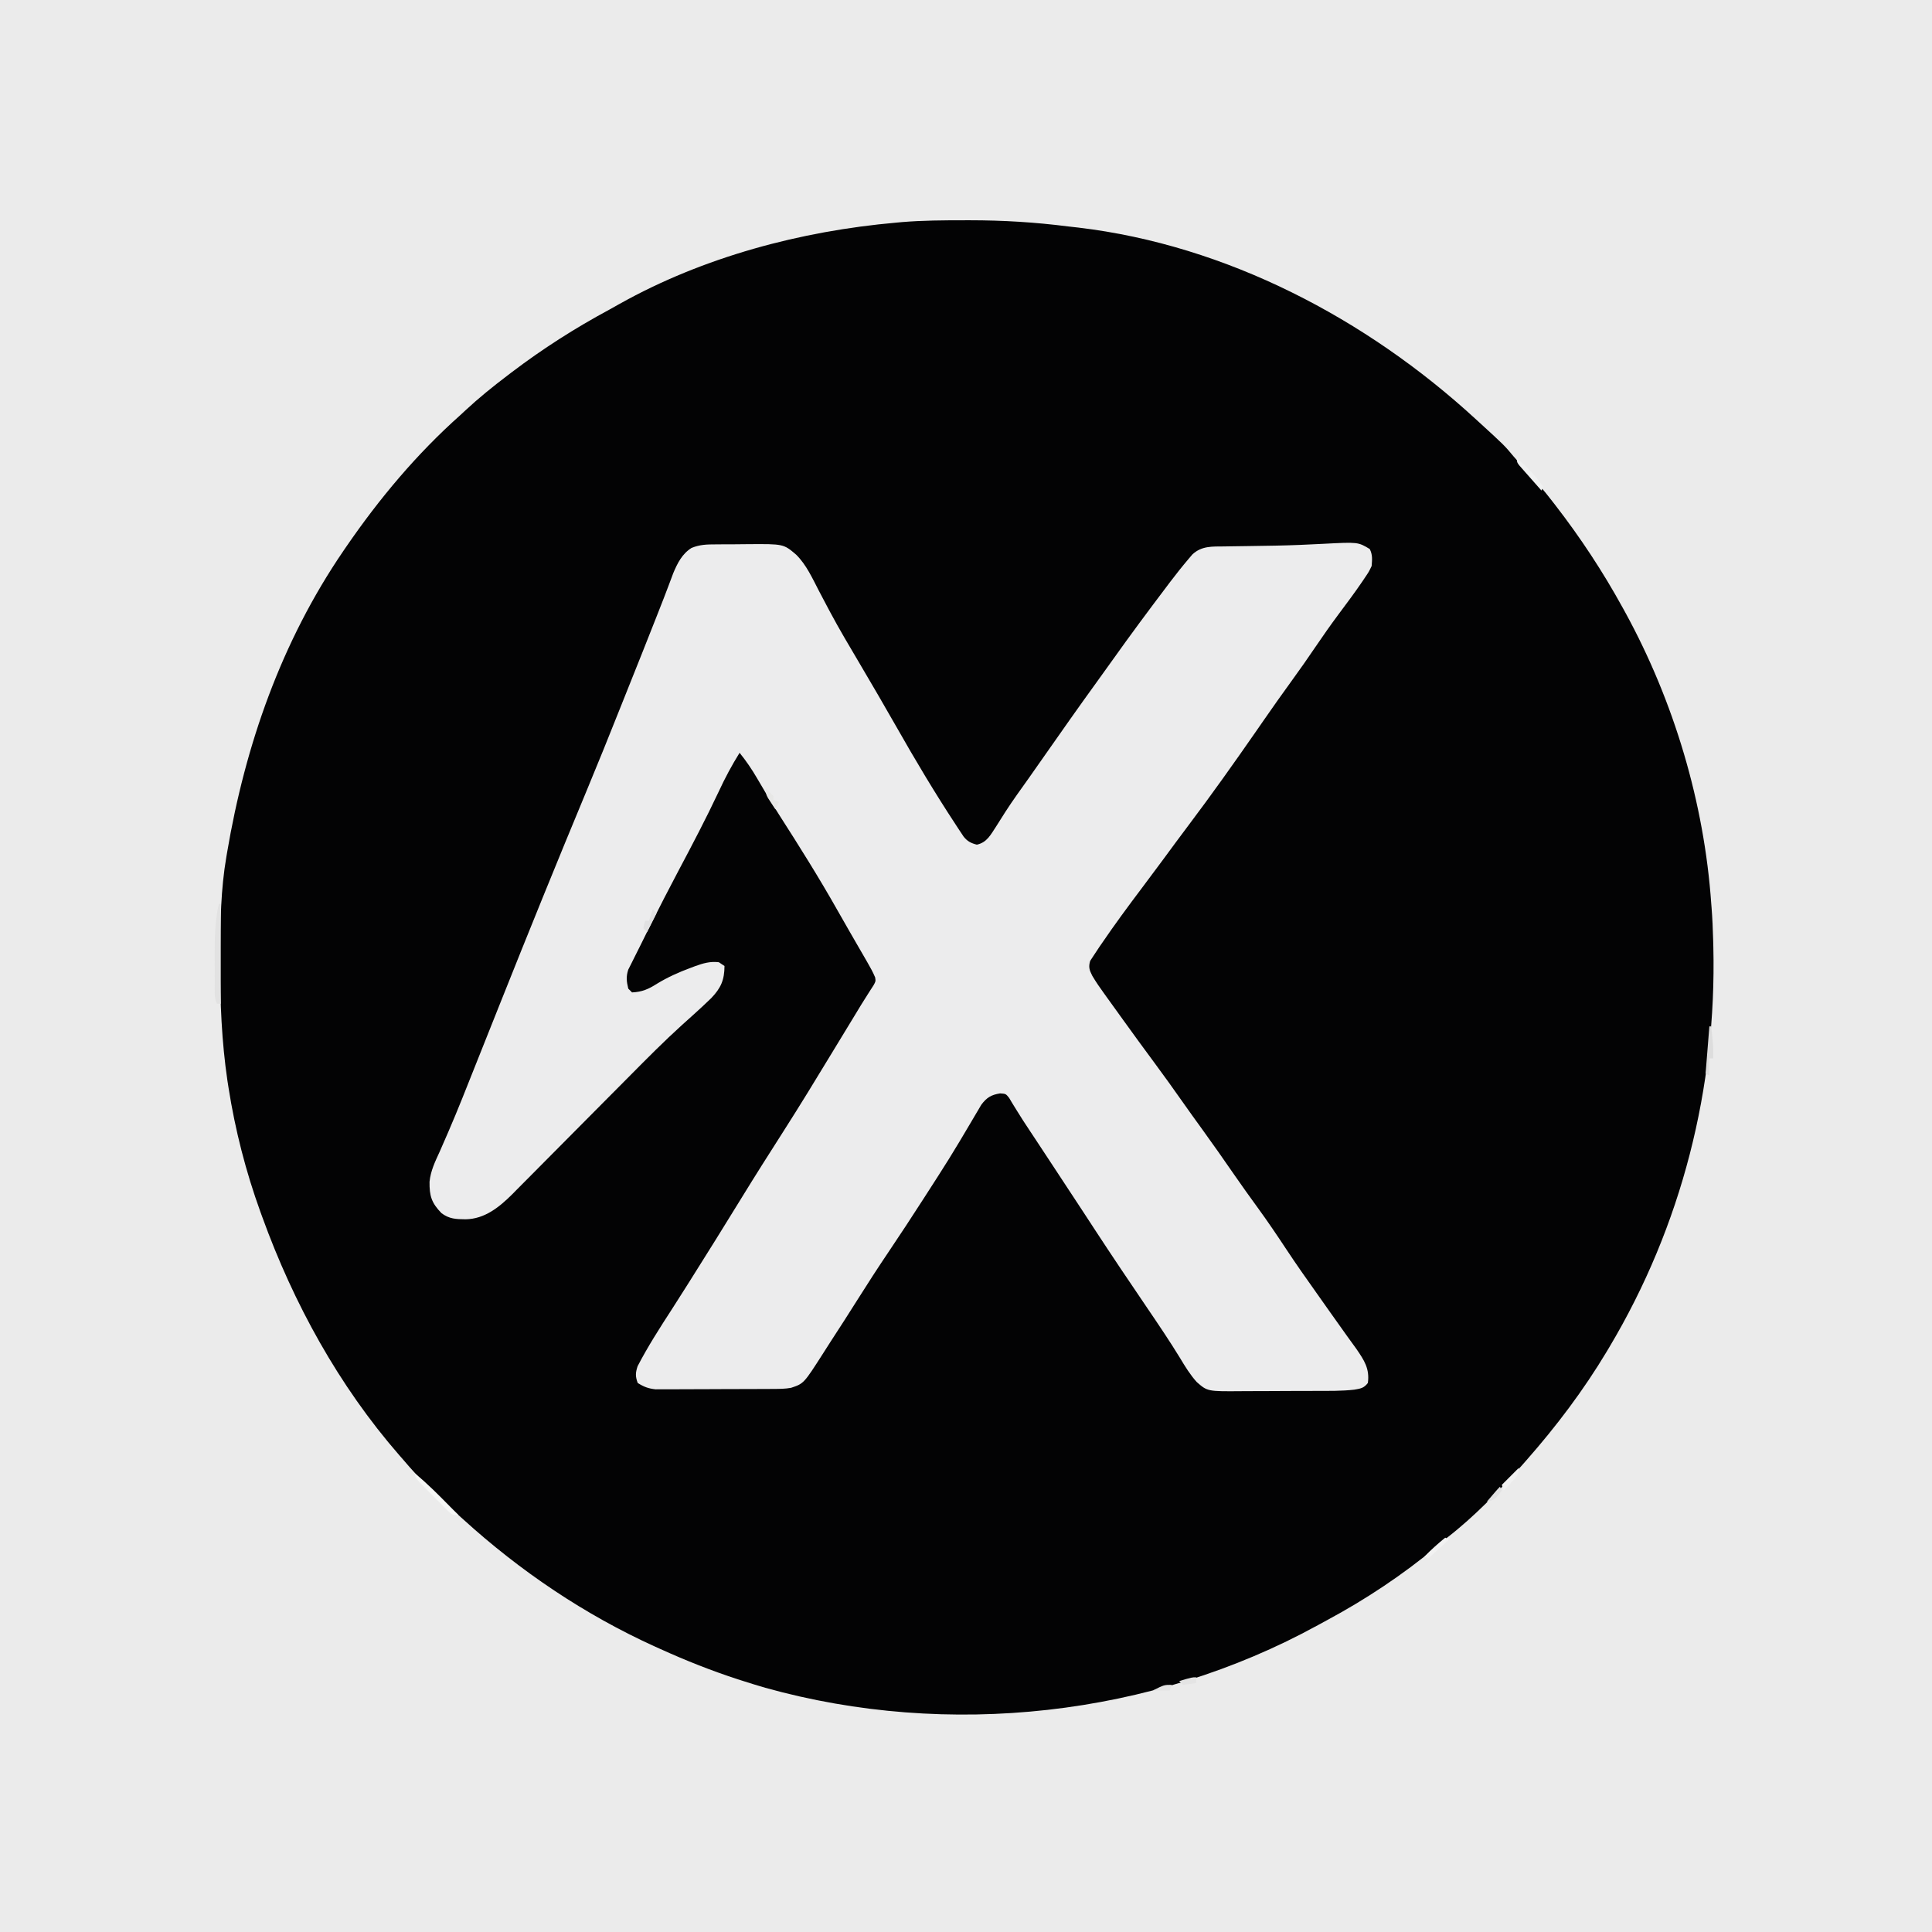
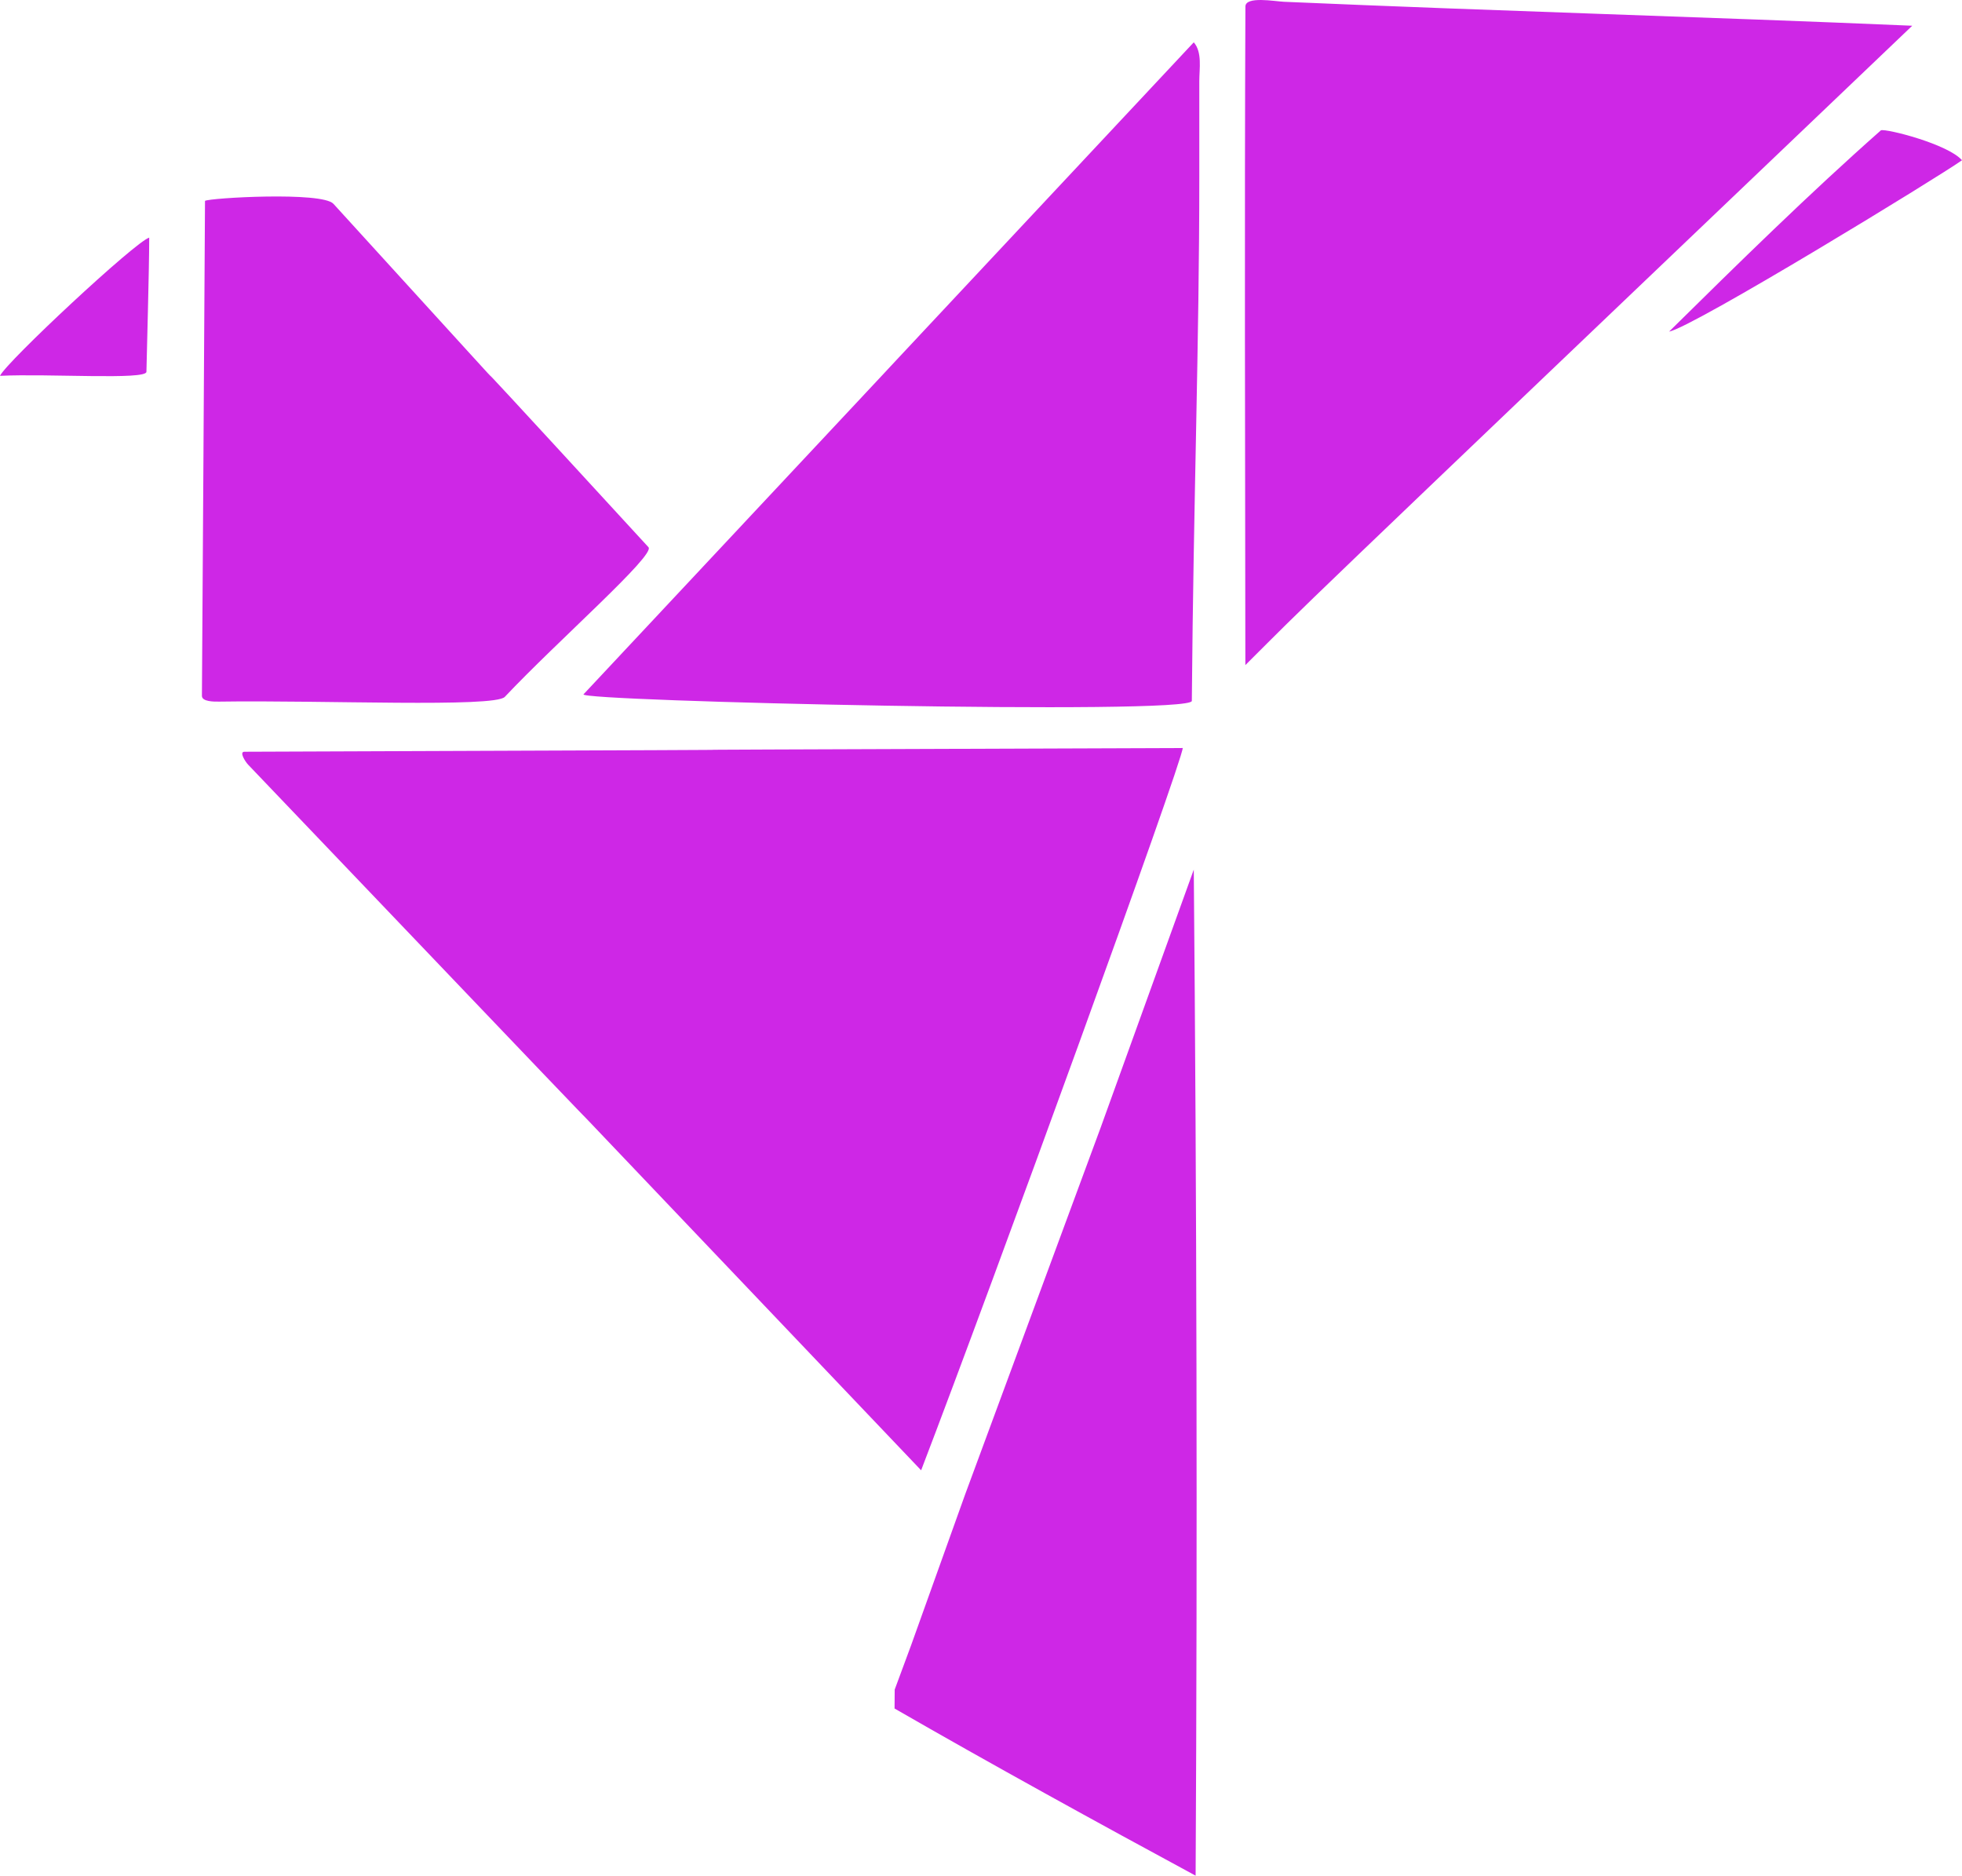
- <svg xmlns="http://www.w3.org/2000/svg" version="1.1" width="1024" height="1024">
-   <path d="M0 0 C337.92 0 675.84 0 1024 0 C1024 337.92 1024 675.84 1024 1024 C686.08 1024 348.16 1024 0 1024 C0 686.08 0 348.16 0 0 Z " fill="#EBEBEB" transform="translate(0,0)" />
-   <path d="M0 0 C1.011 -0.001 2.022 -0.003 3.064 -0.004 C20.597 0.001 37.667 1.022 55.062 3.25 C56.907 3.459 58.752 3.666 60.598 3.871 C139.201 13.202 213.352 52.233 271.062 105.25 C271.649 105.786 272.235 106.321 272.838 106.873 C286.457 119.338 286.457 119.338 291.332 125.203 C293.176 127.384 295.104 129.475 297.05 131.565 C302.339 137.255 307.331 143.082 312.062 149.25 C312.486 149.795 312.909 150.341 313.345 150.903 C326.66 168.094 338.596 186.19 349.062 205.25 C349.55 206.134 350.037 207.018 350.539 207.928 C376.274 254.976 392.344 308.733 396.062 362.25 C396.147 363.309 396.147 363.309 396.233 364.39 C396.68 370.007 396.912 375.618 397.062 381.25 C397.096 382.518 397.13 383.786 397.166 385.093 C398.949 459.703 380.377 532.991 342.062 597.25 C341.617 598 341.171 598.749 340.711 599.521 C328.373 620.109 313.918 639.259 298.062 657.25 C297.236 658.19 296.41 659.129 295.559 660.098 C283.342 673.69 270.53 687.051 256.062 698.25 C254.205 699.83 252.351 701.413 250.5 703 C232.599 717.906 212.792 731.048 192.272 742.061 C190.712 742.901 189.155 743.749 187.603 744.604 C99.485 793.037 -8.531 804.832 -105.312 777.812 C-109.206 776.68 -113.076 775.486 -116.938 774.25 C-117.908 773.939 -118.878 773.629 -119.878 773.309 C-133.911 768.748 -147.505 763.347 -160.938 757.25 C-161.85 756.839 -162.762 756.428 -163.702 756.005 C-201.054 739.06 -235.243 715.993 -265.551 688.418 C-267.142 686.972 -268.744 685.537 -270.355 684.113 C-279.81 675.741 -288.79 666.907 -296.938 657.25 C-297.721 656.355 -298.505 655.461 -299.312 654.539 C-331.413 617.688 -355.355 574.047 -371.938 528.25 C-372.424 526.918 -372.424 526.918 -372.921 525.558 C-380.635 504.222 -386.307 482.158 -389.812 459.75 C-390.003 458.537 -390.194 457.324 -390.391 456.075 C-393.444 435.276 -394.318 414.566 -394.25 393.562 C-394.248 392.327 -394.245 391.092 -394.242 389.819 C-394.187 372.124 -393.954 354.729 -390.938 337.25 C-390.826 336.588 -390.714 335.926 -390.599 335.244 C-380.942 278.112 -361.812 223.352 -328.938 175.25 C-328.453 174.54 -327.968 173.83 -327.469 173.099 C-309.985 147.635 -290.047 123.799 -266.938 103.25 C-266.048 102.422 -265.159 101.595 -264.242 100.742 C-257.13 94.128 -249.665 88.119 -241.938 82.25 C-241.22 81.703 -240.503 81.156 -239.764 80.592 C-223.309 68.091 -206.161 57.165 -187.977 47.36 C-186.149 46.365 -184.339 45.339 -182.531 44.309 C-138.01 19.396 -86.473 5.71 -35.938 1.25 C-34.901 1.154 -33.864 1.059 -32.796 0.96 C-21.875 0.055 -10.953 0.009 0 0 Z " fill="#030304" transform="translate(510.9375,116.75)" />
-   <path d="M0 0 C1.549 3.097 1.263 5.574 1 9 C-0.477 12.078 -0.477 12.078 -2.625 15.25 C-3.219 16.136 -3.219 16.136 -3.825 17.04 C-7.892 23.025 -12.237 28.817 -16.561 34.616 C-20.698 40.177 -24.677 45.823 -28.562 51.562 C-32.718 57.698 -36.95 63.76 -41.312 69.75 C-46.319 76.627 -51.215 83.573 -56.062 90.562 C-57.082 92.032 -57.082 92.032 -58.122 93.531 C-58.79 94.495 -59.459 95.46 -60.148 96.453 C-71.954 113.471 -83.948 130.36 -96.417 146.9 C-100.849 152.782 -105.214 158.712 -109.573 164.648 C-113.256 169.654 -116.973 174.632 -120.716 179.593 C-128.006 189.262 -135.191 198.985 -142 209 C-142.408 209.588 -142.817 210.176 -143.238 210.782 C-144.334 212.377 -145.387 214 -146.438 215.625 C-147.014 216.504 -147.59 217.383 -148.184 218.289 C-149.16 221.53 -148.593 223.164 -147.089 226.147 C-145.115 229.506 -142.917 232.664 -140.625 235.812 C-140.098 236.547 -139.572 237.281 -139.029 238.038 C-137.917 239.586 -136.802 241.132 -135.684 242.675 C-134.053 244.926 -132.432 247.183 -130.812 249.441 C-125.246 257.192 -119.613 264.891 -113.938 272.562 C-109.025 279.206 -104.204 285.905 -99.46 292.67 C-95.937 297.69 -92.355 302.664 -88.75 307.625 C-83.037 315.496 -77.481 323.47 -71.947 331.467 C-67.828 337.407 -63.64 343.288 -59.375 349.125 C-54.095 356.364 -49.104 363.771 -44.164 371.246 C-39.085 378.916 -33.82 386.438 -28.477 393.926 C-25.929 397.504 -23.404 401.097 -20.875 404.688 C-17.99 408.783 -15.098 412.873 -12.164 416.934 C-11.714 417.557 -11.265 418.181 -10.801 418.823 C-9.589 420.502 -8.373 422.177 -7.156 423.852 C-2.944 430.002 0.018 434.368 -1 442 C-3.133 444.755 -4.788 444.963 -8.198 445.554 C-14.88 446.319 -21.623 446.186 -28.34 446.203 C-29.071 446.206 -29.803 446.209 -30.557 446.212 C-34.425 446.227 -38.294 446.236 -42.162 446.24 C-46.134 446.246 -50.105 446.27 -54.077 446.298 C-57.154 446.317 -60.232 446.322 -63.309 446.324 C-64.773 446.327 -66.236 446.335 -67.7 446.348 C-86.011 446.501 -86.011 446.501 -91.715 441.495 C-95.178 437.657 -97.869 433.269 -100.512 428.844 C-106.049 419.791 -111.982 411.026 -117.945 402.25 C-127.227 388.584 -136.462 374.891 -145.5 361.062 C-145.901 360.449 -146.301 359.836 -146.714 359.205 C-148.387 356.645 -150.06 354.084 -151.732 351.523 C-157.584 342.566 -163.477 333.636 -169.366 324.703 C-171.864 320.914 -174.361 317.124 -176.857 313.333 C-178.013 311.582 -179.171 309.833 -180.332 308.086 C-182.755 304.438 -185.152 300.788 -187.419 297.041 C-188.1 295.94 -188.78 294.838 -189.48 293.703 C-190.03 292.777 -190.579 291.85 -191.145 290.896 C-192.907 288.721 -192.907 288.721 -195.907 288.519 C-200.632 289.254 -203.048 290.721 -205.906 294.562 C-206.503 295.579 -207.1 296.596 -207.715 297.645 C-208.047 298.202 -208.379 298.76 -208.722 299.334 C-209.434 300.532 -210.14 301.732 -210.842 302.935 C-212.329 305.483 -213.841 308.014 -215.352 310.547 C-216.121 311.836 -216.89 313.126 -217.657 314.416 C-221.124 320.242 -224.719 325.979 -228.375 331.688 C-228.944 332.576 -229.512 333.464 -230.098 334.38 C-231.729 336.922 -233.364 339.461 -235 342 C-235.508 342.79 -236.016 343.58 -236.539 344.394 C-242.638 353.88 -248.815 363.308 -255.119 372.66 C-260.708 380.955 -266.139 389.334 -271.463 397.802 C-276.135 405.23 -280.875 412.612 -285.675 419.958 C-287.008 422.012 -288.32 424.079 -289.629 426.148 C-299.964 442.315 -299.964 442.315 -306.671 444.559 C-309.823 445.156 -312.851 445.144 -316.06 445.161 C-316.763 445.166 -317.466 445.171 -318.19 445.176 C-320.51 445.191 -322.829 445.198 -325.148 445.203 C-326.765 445.209 -328.382 445.215 -329.998 445.22 C-333.386 445.231 -336.773 445.237 -340.161 445.24 C-344.494 445.246 -348.827 445.27 -353.16 445.298 C-356.499 445.317 -359.838 445.322 -363.177 445.324 C-364.774 445.327 -366.371 445.335 -367.969 445.348 C-370.206 445.365 -372.443 445.363 -374.681 445.356 C-375.953 445.36 -377.224 445.364 -378.534 445.367 C-382.352 444.963 -384.768 444.05 -388 442 C-389.285 438.508 -389.214 436.653 -388.059 433.125 C-382.593 422.589 -376.218 412.682 -369.764 402.728 C-367.167 398.712 -364.612 394.671 -362.062 390.625 C-361.58 389.861 -361.098 389.097 -360.602 388.31 C-351.296 373.55 -342.061 358.748 -332.938 343.875 C-325.752 332.167 -318.401 320.572 -311 309 C-302.187 295.213 -293.654 281.265 -285.187 267.264 C-281.021 260.378 -276.831 253.506 -272.641 246.634 C-271.603 244.93 -270.568 243.223 -269.538 241.515 C-268.461 239.754 -267.359 238.008 -266.24 236.274 C-265.68 235.392 -265.12 234.51 -264.543 233.602 C-264.031 232.813 -263.52 232.025 -262.993 231.213 C-261.838 229.109 -261.838 229.109 -262.143 227.073 C-263.283 224.317 -264.682 221.806 -266.176 219.223 C-266.833 218.08 -267.49 216.937 -268.167 215.76 C-268.882 214.527 -269.597 213.295 -270.312 212.062 C-271.046 210.792 -271.779 209.521 -272.511 208.25 C-273.62 206.326 -274.729 204.402 -275.84 202.48 C-278.003 198.737 -280.149 194.984 -282.273 191.219 C-291.932 174.108 -302.363 157.52 -312.962 140.98 C-317.043 134.584 -320.919 128.093 -324.713 121.525 C-327.5 116.74 -330.513 112.313 -334 108 C-338.166 114.669 -341.762 121.431 -345.062 128.562 C-351.797 142.872 -359.141 156.85 -366.555 170.816 C-371.572 180.277 -376.453 189.801 -381.25 199.375 C-382.118 201.104 -382.118 201.104 -383.004 202.868 C-384.127 205.12 -385.243 207.376 -386.35 209.636 C-387.477 211.933 -388.625 214.22 -389.791 216.497 C-390.35 217.625 -390.909 218.752 -391.484 219.914 C-392.246 221.418 -392.246 221.418 -393.022 222.952 C-394.229 226.713 -393.919 229.187 -393 233 C-392.34 233.66 -391.68 234.32 -391 235 C-385.623 234.753 -382.238 233.238 -377.75 230.375 C-372.056 226.916 -366.246 224.312 -360 222 C-359.199 221.698 -358.398 221.395 -357.573 221.083 C-353.28 219.543 -349.623 218.45 -345 219 C-344.01 219.66 -343.02 220.32 -342 221 C-342.034 228.424 -343.906 232.661 -349 238 C-351.981 240.89 -355.008 243.712 -358.098 246.484 C-359.399 247.656 -360.7 248.828 -362 250 C-362.835 250.75 -363.671 251.5 -364.531 252.273 C-374.01 260.863 -382.999 269.923 -391.996 279.012 C-394.789 281.833 -397.587 284.649 -400.387 287.463 C-401.354 288.435 -402.321 289.407 -403.288 290.379 C-403.771 290.865 -404.254 291.351 -404.752 291.851 C-411.247 298.382 -417.737 304.918 -424.217 311.463 C-428.621 315.912 -433.032 320.353 -437.451 324.787 C-439.777 327.121 -442.099 329.46 -444.413 331.806 C-446.992 334.418 -449.583 337.018 -452.177 339.615 C-452.924 340.378 -453.672 341.142 -454.443 341.929 C-461.421 348.869 -469.162 355.112 -479.25 355.25 C-484.274 355.195 -487.863 355.103 -492 352 C-497.306 346.549 -498.425 342.851 -498.336 335.359 C-497.756 329.564 -495.414 324.748 -493 319.5 C-491.795 316.775 -490.611 314.042 -489.426 311.309 C-489.092 310.542 -488.757 309.776 -488.413 308.986 C-483.34 297.279 -478.692 285.394 -473.975 273.541 C-472.656 270.227 -471.333 266.915 -470.011 263.602 C-467.004 256.069 -464.002 248.535 -461 241 C-445.915 203.139 -430.585 165.382 -414.935 127.751 C-408.972 113.409 -403.152 99.018 -397.424 84.582 C-395.951 80.876 -394.469 77.174 -392.984 73.473 C-387.972 60.976 -382.987 48.469 -378.062 35.938 C-377.626 34.827 -377.19 33.716 -376.74 32.572 C-376.322 31.505 -375.904 30.439 -375.473 29.34 C-375.066 28.302 -374.658 27.264 -374.239 26.194 C-373.373 23.963 -372.52 21.726 -371.677 19.485 C-371.029 17.766 -371.029 17.766 -370.367 16.012 C-369.791 14.466 -369.791 14.466 -369.203 12.889 C-366.976 7.539 -364.472 2.554 -359.481 -0.583 C-355.047 -2.388 -351.318 -2.468 -346.578 -2.469 C-345.678 -2.476 -344.778 -2.484 -343.851 -2.492 C-341.951 -2.503 -340.052 -2.505 -338.152 -2.501 C-335.272 -2.5 -332.395 -2.542 -329.516 -2.586 C-310.712 -2.717 -310.712 -2.717 -304 3 C-298.606 8.341 -295.399 15.533 -291.938 22.196 C-290.312 25.323 -288.659 28.435 -287.004 31.547 C-286.501 32.493 -286.501 32.493 -285.988 33.458 C-281.165 42.485 -275.938 51.277 -270.725 60.082 C-267.841 64.961 -264.982 69.855 -262.125 74.75 C-261.553 75.728 -260.982 76.706 -260.393 77.713 C-257.236 83.123 -254.11 88.548 -251.02 93.996 C-240.965 111.718 -230.579 129.162 -219.375 146.188 C-218.878 146.949 -218.38 147.71 -217.868 148.495 C-217.404 149.191 -216.939 149.888 -216.461 150.605 C-216.057 151.215 -215.652 151.825 -215.236 152.454 C-213.254 154.934 -211.289 155.928 -208.25 156.688 C-202.896 155.555 -200.908 151.394 -198 147 C-196.33 144.408 -194.687 141.8 -193.055 139.184 C-189.131 133.105 -184.868 127.259 -180.675 121.364 C-177.764 117.256 -174.883 113.127 -172 109 C-162.985 96.113 -153.938 83.255 -144.712 70.517 C-141.875 66.599 -139.049 62.674 -136.248 58.731 C-126.929 45.616 -117.336 32.702 -107.625 19.875 C-106.984 19.023 -106.342 18.171 -105.681 17.293 C-102.501 13.111 -99.244 9.007 -95.836 5.008 C-95.22 4.285 -94.605 3.562 -93.97 2.817 C-89.053 -1.718 -83.521 -1.321 -77.188 -1.379 C-76.223 -1.396 -75.259 -1.413 -74.266 -1.43 C-71.177 -1.483 -68.089 -1.524 -65 -1.562 C-60.979 -1.622 -56.958 -1.686 -52.938 -1.754 C-51.945 -1.77 -50.953 -1.786 -49.931 -1.803 C-41.452 -1.956 -32.992 -2.326 -24.525 -2.772 C-6.224 -3.733 -6.224 -3.733 0 0 Z " fill="#ECECED" transform="translate(726,291)" />
-   <path d="M0 0 C0.33 0 0.66 0 1 0 C1 17.49 1 34.98 1 53 C0.34 53 -0.32 53 -1 53 C-2.614 49.772 -2.163 46.242 -2.168 42.695 C-2.171 41.861 -2.175 41.027 -2.178 40.167 C-2.183 38.393 -2.185 36.619 -2.185 34.846 C-2.187 32.17 -2.206 29.496 -2.225 26.82 C-2.254 17.691 -2.013 8.959 0 0 Z " fill="#E2E2E2" transform="translate(116,479)" />
-   <path d="M0 0 C6.638 5.403 12.572 11.477 18.577 17.561 C20.046 19.046 21.522 20.524 23 22 C20 22 20 22 17.823 20.196 C17.001 19.371 16.179 18.545 15.332 17.695 C14.439 16.802 13.547 15.909 12.627 14.988 C12.166 14.519 11.704 14.049 11.229 13.565 C9.816 12.129 8.391 10.706 6.963 9.285 C0 2.267 0 2.267 0 0 Z " fill="#F6F7F6" transform="translate(220,781)" />
-   <path d="M0 0 C0.33 0 0.66 0 1 0 C2.148 11.522 2.148 11.522 2 17 C1.34 17 0.68 17 0 17 C0 19.97 0 22.94 0 26 C-0.66 25.67 -1.32 25.34 -2 25 C-1.34 16.75 -0.68 8.5 0 0 Z " fill="#DDDDDD" transform="translate(906,544)" />
-   <path d="M0 0 C5.585 4.445 9.792 9.245 14 15 C13.67 15.66 13.34 16.32 13 17 C10.825 14.549 8.662 12.088 6.5 9.625 C5.88 8.926 5.26 8.228 4.621 7.508 C4.035 6.838 3.448 6.167 2.844 5.477 C2.299 4.859 1.754 4.241 1.193 3.604 C0 2 0 2 0 0 Z " fill="#F0F1F1" transform="translate(804,243)" />
-   <path d="M0 0 C0 3.961 -1.349 4.829 -4 7.688 C-4.742 8.496 -5.485 9.304 -6.25 10.137 C-6.827 10.752 -7.405 11.366 -8 12 C-8.33 11.01 -8.66 10.02 -9 9 C-6.03 6.03 -3.06 3.06 0 0 Z " fill="#F1F1F1" transform="translate(805,778)" />
-   <path d="M0 0 C0.66 0.33 1.32 0.66 2 1 C-1.63 4.3 -5.26 7.6 -9 11 C-9.66 10.67 -10.32 10.34 -11 10 C-7.506 6.404 -3.889 3.165 0 0 Z " fill="#F2F2F2" transform="translate(766,815)" />
-   <path d="M0 0 C0.66 0.66 1.32 1.32 2 2 C0.35 5.3 -1.3 8.6 -3 12 C-3.66 11.34 -4.32 10.68 -5 10 C-4.625 7.875 -4.625 7.875 -4 6 C-3.34 6 -2.68 6 -2 6 C-1.34 4.02 -0.68 2.04 0 0 Z " fill="#E1E1E2" transform="translate(346,482)" />
-   <path d="M0 0 C1.376 1.29 2.708 2.627 4 4 C4 4.66 4 5.32 4 6 C4.99 6.33 5.98 6.66 7 7 C6.34 8.32 5.68 9.64 5 11 C4.158 9.735 3.327 8.462 2.5 7.188 C1.804 6.126 1.804 6.126 1.094 5.043 C0 3 0 3 0 0 Z " fill="#E7E7E6" transform="translate(406,418)" />
-   <path d="M0 0 C0.33 0.66 0.66 1.32 1 2 C-1.478 5.452 -2.796 7.232 -7 8 C-6.021 6.854 -5.042 5.708 -4.062 4.562 C-3.517 3.924 -2.972 3.286 -2.41 2.629 C-1.632 1.73 -0.841 0.841 0 0 Z " fill="#E1E1E2" transform="translate(795,788)" />
-   <path d="M0 0 C0 0.99 0 1.98 0 3 C-3.375 3.625 -3.375 3.625 -7 4 C-7.66 3.34 -8.32 2.68 -9 2 C-2.25 0 -2.25 0 0 0 Z " fill="#E4E4E4" transform="translate(634,889)" />
-   <path d="M0 0 C-0.33 0.99 -0.66 1.98 -1 3 C-3.97 3 -6.94 3 -10 3 C-4 0 -4 0 0 0 Z " fill="#E3E3E3" transform="translate(621,893)" />
+ <svg xmlns="http://www.w3.org/2000/svg" width="281.782mm" height="269.336mm" viewBox="0 0 281.782 269.336" version="1.1" id="svg1">
+   <defs id="defs1" />
+   <g id="layer1" transform="translate(3.699823,-36.57403)">
+     <path style="fill:#ce27e6;fill-opacity:1;stroke:none;stroke-width:0.265" d="m 175.158,132.079 c 10.243,-10.197 1.121,-1.505 95.779,-91.81 -30.055,-1.287 -58.705,-2.071 -90.223,-3.439 -1.335,-0.058 -5.542,-0.848 -5.549,0.685 -0.134,31.283 -0.041,63.063 -0.007,94.565 m -7.408,-89.429 c -88.585,94.622 0.044,-0.015 -87.643,93.623 -0.934,0.997 87.345,3.035 87.363,0.947 0.246,-29.521 1.074,-51.191 1.074,-75.255 v -13.758 c 0,-1.776 0.442,-4.135 -0.794,-5.556 m 68.263,41.54 c 3.392,-0.612 38.762,-22.245 42.069,-24.606 -2.03,-2.332 -10.903,-4.573 -11.642,-4.301 -10.258,9.056 -20.599,19.208 -30.427,28.907 M 25.743,65.418 c -0.445,72.018 0.013,-0.078 -0.443,71.075 -0.005,0.85 1.749,0.84 2.486,0.829 14.766,-0.224 39.54,0.882 41.01,-0.677 7.585,-8.043 21.673,-20.369 20.638,-21.495 -45.257,-49.278 -0.248,0.065 -45.245,-49.308 -1.635,-1.794 -17.822,-0.849 -18.447,-0.423 m -29.443,25.122 c 6.978,-0.34 21.008,0.627 21.031,-0.577 0.058,-3.166 0.389,-14.154 0.401,-19.267 -1.949,0.542 -20.492,17.829 -21.431,19.844 M 128.592,247.702 c 10.434,-27.212 37.529,-101.753 37.571,-103.717 -135.096,0.471 -0.004,0.043 -134.762,0.536 -0.786,0.003 0.143,1.444 0.522,1.841 96.527,101.128 -0.186,-0.398 96.67,101.339 m 39.158,-86.254 -13.374,37.042 -19.455,52.652 -7.774,21.696 -2.351,6.35 -0.02,2.721 c 13.587,7.831 29.442,16.548 43.238,24.002 0.267,-48.585 0.153,-96.363 -0.265,-144.463 z" id="path12" />
+   </g>
</svg>
